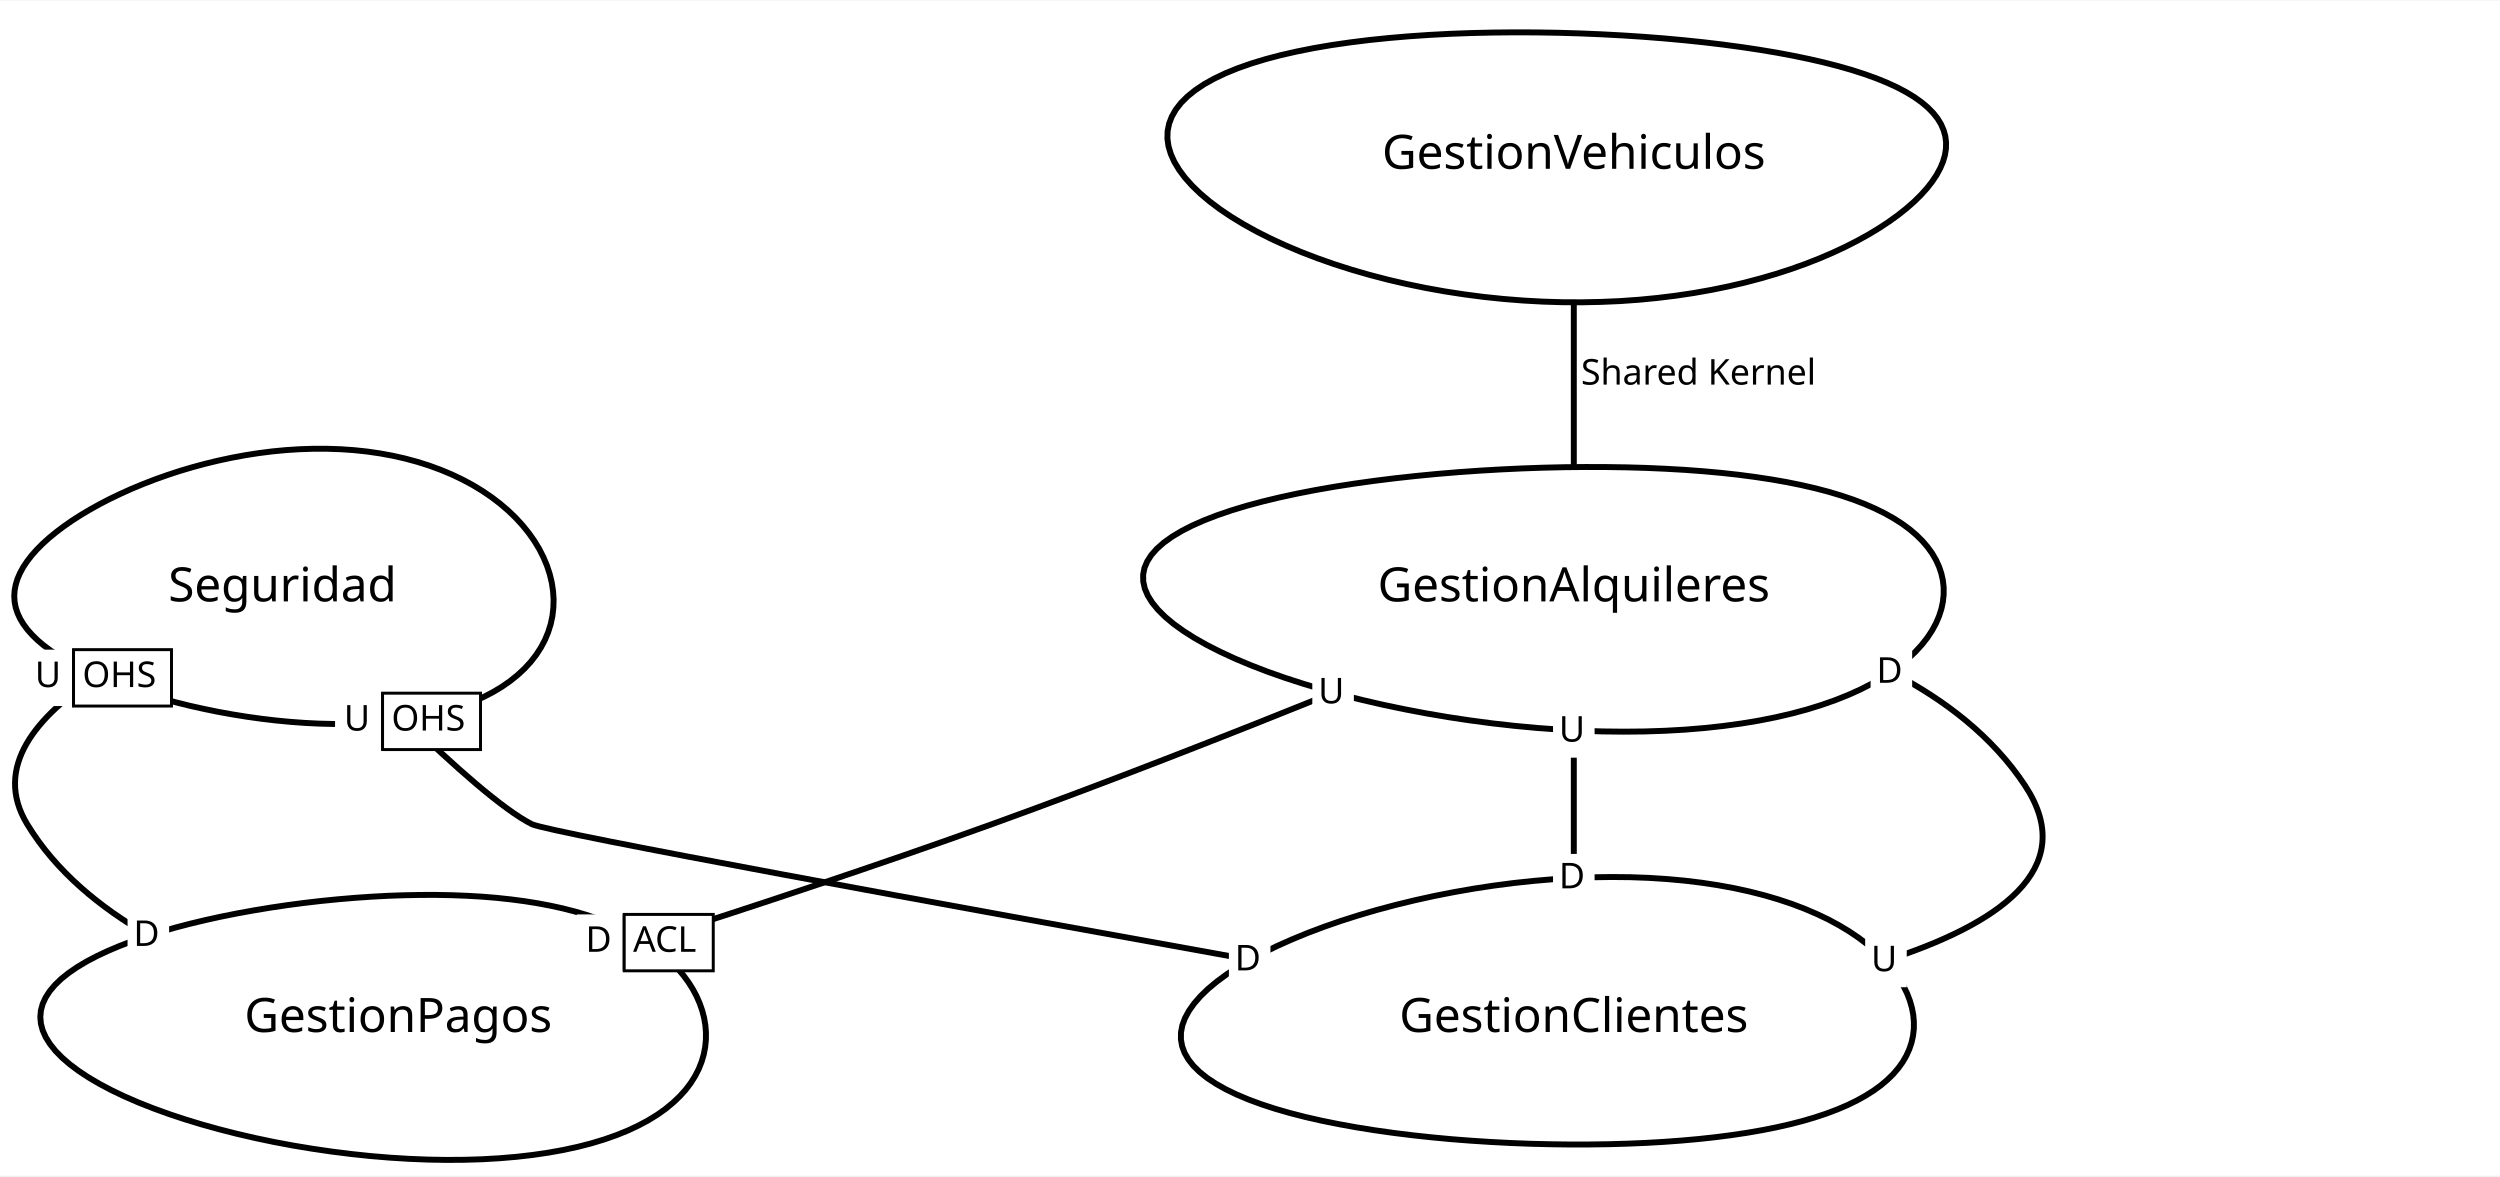
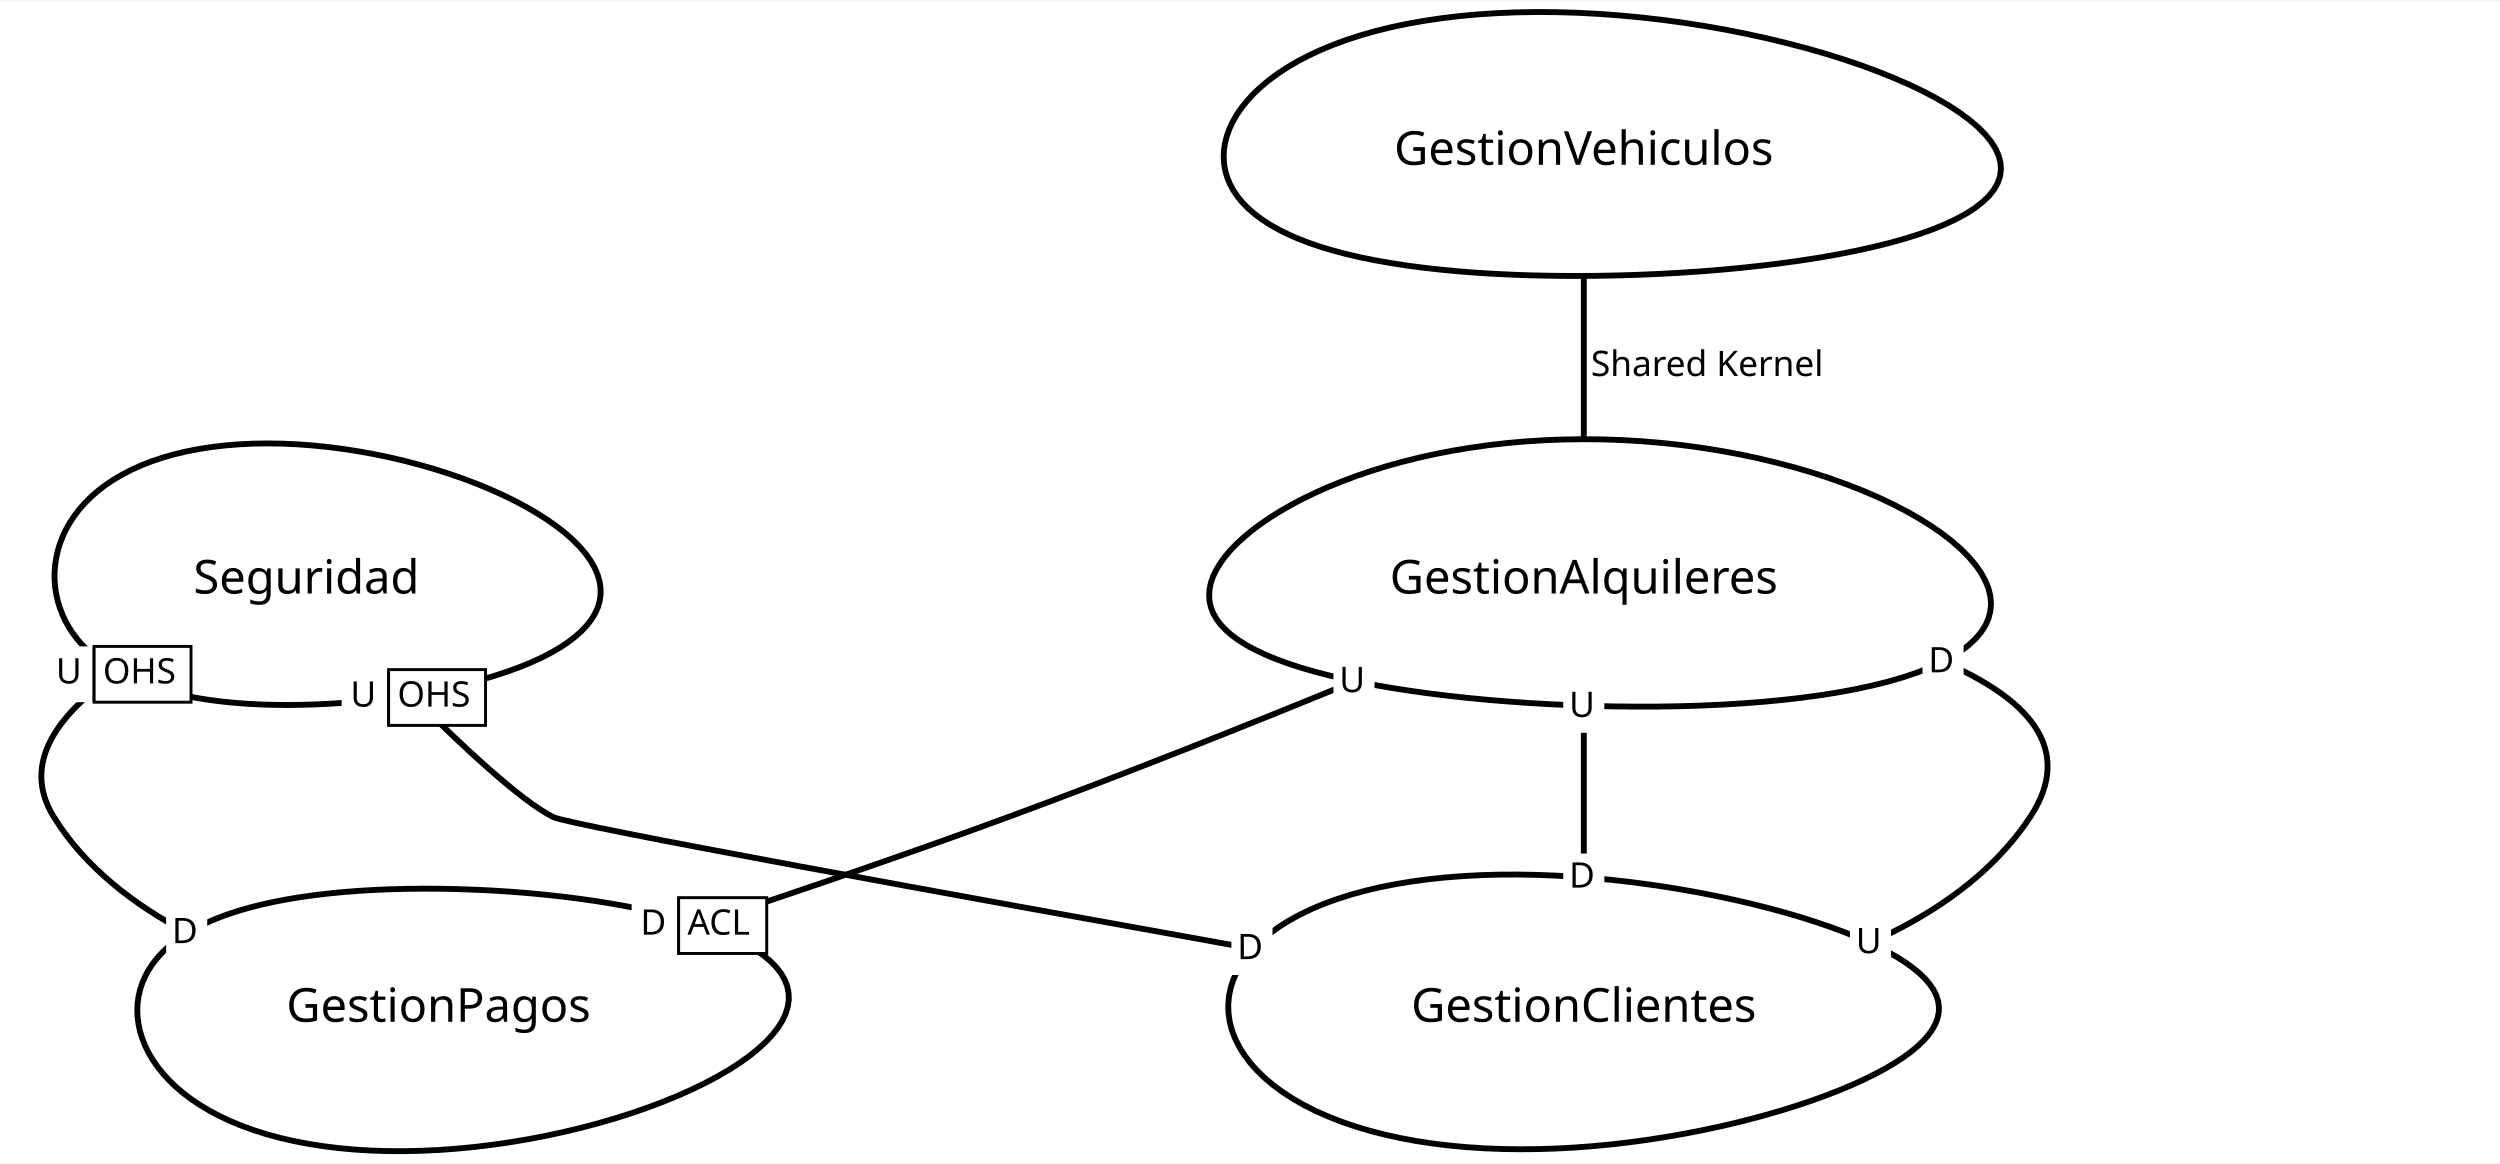
- <svg xmlns="http://www.w3.org/2000/svg" width="2000px" height="941px" viewBox="0.00 0.00 842.16 395.85">
-   <g id="graph0" class="graph" transform="scale(1.0 1.0) rotate(0) translate(4 391.85)">
-     <polygon fill="white" stroke="transparent" points="-4,4 -4,-391.85 838.16,-391.85 838.16,4 -4,4" />
+ <svg xmlns="http://www.w3.org/2000/svg" width="2000px" height="931px" viewBox="0.00 0.00 851.34 395.87">
+   <g id="graph0" class="graph" transform="scale(1.0 1.0) rotate(0) translate(4 391.87)">
+     <polygon fill="white" stroke="transparent" points="-4,4 -4,-391.87 847.34,-391.87 847.34,4 -4,4" />
    <g id="node1" class="node">
-       <polygon fill="none" stroke="black" stroke-width="2" points="448.01,-157.98 454.87,-156.25 461.9,-154.63 469.08,-153.13 476.38,-151.74 483.77,-150.48 491.22,-149.36 498.7,-148.37 506.2,-147.53 513.67,-146.83 521.11,-146.29 528.48,-145.89 535.76,-145.65 542.93,-145.57 549.97,-145.64 556.86,-145.87 563.58,-146.25 570.12,-146.79 576.46,-147.48 582.58,-148.31 588.48,-149.29 594.14,-150.41 599.55,-151.67 604.71,-153.05 609.6,-154.57 614.23,-156.19 618.59,-157.93 622.67,-159.77 626.47,-161.71 630,-163.74 633.24,-165.84 636.2,-168.02 638.89,-170.26 641.29,-172.55 643.42,-174.89 645.28,-177.26 646.86,-179.66 648.17,-182.08 649.21,-184.51 649.99,-186.95 650.5,-189.38 650.75,-191.79 650.75,-194.19 650.48,-196.56 649.96,-198.89 649.19,-201.18 648.16,-203.43 646.88,-205.62 645.35,-207.75 643.57,-209.83 641.54,-211.83 639.26,-213.77 636.73,-215.63 633.94,-217.41 630.92,-219.11 627.64,-220.73 624.11,-222.27 620.34,-223.72 616.32,-225.08 612.06,-226.36 607.56,-227.54 602.83,-228.63 597.86,-229.64 592.66,-230.55 587.25,-231.37 581.62,-232.11 575.78,-232.75 569.75,-233.3 563.53,-233.76 557.14,-234.13 550.59,-234.42 543.89,-234.61 537.06,-234.71 530.12,-234.73 523.08,-234.66 515.96,-234.5 508.79,-234.25 501.58,-233.91 494.36,-233.49 487.15,-232.98 479.98,-232.38 472.86,-231.69 465.84,-230.92 458.92,-230.06 452.14,-229.11 445.53,-228.08 439.11,-226.96 432.9,-225.75 426.94,-224.46 421.24,-223.08 415.84,-221.63 410.75,-220.08 406,-218.46 401.61,-216.76 397.6,-214.99 393.99,-213.14 390.79,-211.22 388.03,-209.24 385.71,-207.19 383.84,-205.08 382.45,-202.91 381.52,-200.7 381.08,-198.44 381.12,-196.14 381.64,-193.8 382.64,-191.44 384.12,-189.06 386.07,-186.67 388.48,-184.27 391.35,-181.87 394.66,-179.49 398.39,-177.12 402.54,-174.77 407.08,-172.47 411.99,-170.2 417.25,-167.99 422.84,-165.83 428.74,-163.75 434.92,-161.74 441.35,-159.82 448.01,-157.98" />
-       <text text-anchor="middle" x="526.16" y="-189.45" font-family="sans-serif" font-size="16.00">GestionAlquileres</text>
+       <polygon fill="none" stroke="black" stroke-width="2" points="645.13,-218.03 640.46,-220.44 635.52,-222.77 630.33,-225 624.89,-227.13 619.24,-229.16 613.4,-231.06 607.38,-232.84 601.2,-234.48 594.89,-235.99 588.47,-237.35 581.94,-238.56 575.35,-239.61 568.69,-240.51 562,-241.24 555.29,-241.81 548.58,-242.21 541.88,-242.45 535.22,-242.52 528.6,-242.43 522.05,-242.18 515.57,-241.77 509.19,-241.21 502.92,-240.49 496.76,-239.62 490.73,-238.62 484.84,-237.48 479.11,-236.21 473.54,-234.82 468.14,-233.32 462.92,-231.71 457.89,-230 453.07,-228.19 448.44,-226.31 444.03,-224.35 439.84,-222.33 435.88,-220.25 432.16,-218.12 428.67,-215.95 425.44,-213.75 422.45,-211.53 419.73,-209.28 417.26,-207.03 415.07,-204.77 413.16,-202.52 411.53,-200.27 410.18,-198.05 409.12,-195.84 408.36,-193.66 407.9,-191.5 407.75,-189.39 407.9,-187.31 408.36,-185.27 409.14,-183.27 410.23,-181.33 411.64,-179.43 413.38,-177.59 415.43,-175.79 417.8,-174.05 420.49,-172.37 423.5,-170.75 426.83,-169.18 430.46,-167.67 434.4,-166.22 438.65,-164.83 443.19,-163.5 448.01,-162.23 453.11,-161.03 458.48,-159.89 464.11,-158.81 469.97,-157.8 476.07,-156.86 482.38,-155.98 488.89,-155.18 495.59,-154.44 502.44,-153.78 509.44,-153.2 516.56,-152.7 523.78,-152.28 531.08,-151.94 538.44,-151.68 545.84,-151.52 553.24,-151.45 560.63,-151.47 567.97,-151.59 575.25,-151.81 582.45,-152.14 589.52,-152.57 596.46,-153.1 603.23,-153.75 609.81,-154.51 616.18,-155.38 622.32,-156.36 628.2,-157.46 633.79,-158.68 639.09,-160 644.07,-161.45 648.72,-163 653.01,-164.66 656.93,-166.44 660.48,-168.31 663.63,-170.29 666.37,-172.37 668.71,-174.54 670.62,-176.79 672.11,-179.12 673.17,-181.53 673.8,-184 674.01,-186.54 673.78,-189.12 673.13,-191.74 672.06,-194.39 670.58,-197.07 668.69,-199.76 666.41,-202.44 663.74,-205.13 660.7,-207.79 657.31,-210.42 653.57,-213.01 649.5,-215.55 645.13,-218.03" />
+       <text text-anchor="middle" x="535.34" y="-189.95" font-family="sans-serif" font-size="16.00">GestionAlquileres</text>
    </g>
    <g id="node2" class="node">
-       <polygon fill="none" stroke="black" stroke-width="2" points="431.2,-75.58 426.19,-73.35 421.49,-71.05 417.09,-68.71 413.03,-66.31 409.31,-63.89 405.97,-61.43 403,-58.97 400.43,-56.49 398.27,-54.01 396.52,-51.54 395.19,-49.09 394.29,-46.67 393.83,-44.27 393.81,-41.91 394.22,-39.6 395.06,-37.34 396.33,-35.14 398.03,-32.99 400.14,-30.92 402.66,-28.91 405.58,-26.98 408.88,-25.12 412.55,-23.35 416.56,-21.66 420.91,-20.05 425.58,-18.53 430.54,-17.1 435.77,-15.76 441.26,-14.51 446.97,-13.36 452.89,-12.29 459,-11.31 465.25,-10.43 471.65,-9.63 478.15,-8.93 484.74,-8.31 491.39,-7.79 498.08,-7.36 504.78,-7.01 511.48,-6.75 518.15,-6.59 524.77,-6.5 531.32,-6.51 537.79,-6.6 544.15,-6.78 550.39,-7.04 556.49,-7.39 562.44,-7.83 568.22,-8.35 573.83,-8.96 579.25,-9.66 584.48,-10.44 589.49,-11.31 594.3,-12.26 598.88,-13.3 603.24,-14.42 607.37,-15.63 611.27,-16.93 614.92,-18.31 618.34,-19.77 621.52,-21.32 624.45,-22.95 627.14,-24.65 629.59,-26.43 631.79,-28.29 633.76,-30.22 635.47,-32.22 636.95,-34.28 638.18,-36.41 639.17,-38.59 639.92,-40.82 640.43,-43.1 640.7,-45.42 640.72,-47.78 640.51,-50.17 640.05,-52.57 639.35,-55 638.42,-57.43 637.23,-59.85 635.81,-62.27 634.14,-64.68 632.23,-67.06 630.07,-69.4 627.67,-71.7 625.02,-73.95 622.13,-76.13 619,-78.25 615.62,-80.29 612,-82.25 608.14,-84.1 604.04,-85.86 599.71,-87.51 595.16,-89.03 590.38,-90.44 585.39,-91.71 580.19,-92.85 574.78,-93.84 569.19,-94.69 563.42,-95.39 557.48,-95.93 551.39,-96.32 545.15,-96.55 538.8,-96.61 532.33,-96.52 525.78,-96.27 519.15,-95.86 512.47,-95.29 505.76,-94.57 499.05,-93.69 492.34,-92.67 485.67,-91.5 479.06,-90.2 472.54,-88.76 466.12,-87.2 459.83,-85.52 453.69,-83.72 447.74,-81.83 441.99,-79.83 436.47,-77.75 431.2,-75.58" />
-       <text text-anchor="middle" x="526.16" y="-44.4" font-family="sans-serif" font-size="16.00">GestionClientes</text>
+       <polygon fill="none" stroke="black" stroke-width="2" points="415.5,-41.31 416.58,-38.46 417.98,-35.65 419.7,-32.88 421.73,-30.17 424.07,-27.53 426.71,-24.97 429.65,-22.5 432.87,-20.14 436.37,-17.87 440.13,-15.73 444.15,-13.71 448.42,-11.82 452.91,-10.06 457.63,-8.45 462.56,-6.99 467.68,-5.67 472.98,-4.51 478.44,-3.5 484.06,-2.65 489.81,-1.96 495.68,-1.42 501.66,-1.03 507.73,-0.8 513.87,-0.72 520.06,-0.78 526.3,-0.99 532.56,-1.33 538.82,-1.81 545.08,-2.42 551.31,-3.15 557.49,-4 563.62,-4.96 569.67,-6.02 575.63,-7.18 581.49,-8.43 587.22,-9.76 592.81,-11.18 598.24,-12.66 603.52,-14.21 608.6,-15.81 613.5,-17.47 618.18,-19.18 622.64,-20.92 626.87,-22.7 630.85,-24.52 634.58,-26.36 638.04,-28.22 641.22,-30.1 644.12,-31.99 646.73,-33.9 649.03,-35.81 651.03,-37.73 652.71,-39.66 654.07,-41.58 655.12,-43.51 655.83,-45.43 656.22,-47.36 656.27,-49.27 656,-51.19 655.39,-53.09 654.45,-54.99 653.19,-56.87 651.6,-58.75 649.69,-60.61 647.46,-62.46 644.92,-64.3 642.08,-66.12 638.94,-67.91 635.51,-69.69 631.81,-71.43 627.83,-73.15 623.59,-74.84 619.11,-76.49 614.39,-78.1 609.45,-79.67 604.3,-81.19 598.96,-82.65 593.44,-84.06 587.75,-85.39 581.92,-86.66 575.95,-87.86 569.87,-88.96 563.69,-89.99 557.43,-90.91 551.1,-91.74 544.73,-92.46 538.34,-93.07 531.93,-93.56 525.53,-93.92 519.17,-94.16 512.84,-94.27 506.58,-94.24 500.4,-94.07 494.32,-93.75 488.35,-93.29 482.52,-92.68 476.83,-91.92 471.31,-91.01 465.97,-89.95 460.83,-88.74 455.89,-87.38 451.18,-85.88 446.7,-84.24 442.47,-82.46 438.5,-80.54 434.8,-78.5 431.39,-76.34 428.26,-74.06 425.43,-71.68 422.91,-69.2 420.7,-66.63 418.81,-63.99 417.24,-61.28 416,-58.51 415.09,-55.69 414.51,-52.84 414.26,-49.96 414.34,-47.07 414.76,-44.19 415.5,-41.31" />
+       <text text-anchor="middle" x="535.34" y="-44.13" font-family="sans-serif" font-size="16.00">GestionClientes</text>
    </g>
    <g id="edge1" class="edge">
-       <path fill="none" stroke="black" stroke-width="2" d="M526.16,-145.81C526.16,-129.98 526.16,-112.28 526.16,-96.39" />
-       <text text-anchor="middle" x="601.66" y="-117.81" font-family="sans-serif" font-size="12.00">                                        </text>
-       <polygon fill="white" stroke="transparent" points="519.16,-87.39 519.16,-104.39 533.16,-104.39 533.16,-87.39 519.16,-87.39" />
-       <text text-anchor="start" x="521.16" y="-92.79" font-family="sans-serif" font-size="12.00">D</text>
-       <polygon fill="white" stroke="transparent" points="519.16,-136.81 519.16,-153.81 533.16,-153.81 533.16,-136.81 519.16,-136.81" />
-       <text text-anchor="start" x="521.16" y="-142.21" font-family="sans-serif" font-size="12.00">U</text>
+       <path fill="none" stroke="black" stroke-width="2" d="M535.34,-151.54C535.34,-133.36 535.34,-111.96 535.34,-93.42" />
+       <text text-anchor="middle" x="610.84" y="-117.26" font-family="sans-serif" font-size="12.00">                                        </text>
+       <polygon fill="white" stroke="transparent" points="528.34,-84.42 528.34,-101.42 542.34,-101.42 542.34,-84.42 528.34,-84.42" />
+       <text text-anchor="start" x="530.34" y="-89.82" font-family="sans-serif" font-size="12.00">D</text>
+       <polygon fill="white" stroke="transparent" points="528.34,-142.54 528.34,-159.54 542.34,-159.54 542.34,-142.54 528.34,-142.54" />
+       <text text-anchor="start" x="530.34" y="-147.94" font-family="sans-serif" font-size="12.00">U</text>
    </g>
    <g id="node3" class="node">
-       <polygon fill="none" stroke="black" stroke-width="2" points="82.01,-8.67 88.31,-7.35 94.71,-6.15 101.18,-5.08 107.68,-4.13 114.21,-3.31 120.73,-2.62 127.22,-2.08 133.65,-1.68 140.01,-1.42 146.27,-1.31 152.41,-1.35 158.41,-1.53 164.26,-1.87 169.93,-2.35 175.41,-2.98 180.69,-3.75 185.76,-4.66 190.6,-5.71 195.2,-6.89 199.55,-8.21 203.65,-9.65 207.5,-11.21 211.08,-12.89 214.4,-14.67 217.45,-16.55 220.23,-18.53 222.74,-20.6 224.99,-22.74 226.98,-24.95 228.7,-27.23 230.16,-29.56 231.38,-31.94 232.34,-34.36 233.06,-36.8 233.54,-39.26 233.79,-41.74 233.81,-44.22 233.61,-46.69 233.19,-49.15 232.56,-51.59 231.72,-54 230.69,-56.38 229.46,-58.71 228.03,-61 226.42,-63.23 224.62,-65.39 222.64,-67.49 220.48,-69.52 218.15,-71.48 215.64,-73.35 212.96,-75.14 210.11,-76.84 207.09,-78.44 203.9,-79.96 200.55,-81.37 197.03,-82.69 193.35,-83.91 189.51,-85.03 185.51,-86.05 181.36,-86.96 177.05,-87.77 172.59,-88.48 167.99,-89.08 163.25,-89.59 158.38,-89.99 153.37,-90.28 148.25,-90.48 143.01,-90.58 137.67,-90.57 132.24,-90.47 126.73,-90.28 121.16,-89.98 115.52,-89.59 109.85,-89.11 104.15,-88.54 98.45,-87.88 92.75,-87.13 87.09,-86.29 81.47,-85.36 75.91,-84.35 70.45,-83.26 65.09,-82.08 59.85,-80.82 54.77,-79.49 49.86,-78.08 45.14,-76.6 40.63,-75.04 36.35,-73.41 32.33,-71.71 28.58,-69.95 25.12,-68.13 21.97,-66.24 19.14,-64.3 16.65,-62.31 14.52,-60.26 12.76,-58.17 11.38,-56.04 10.38,-53.87 9.78,-51.67 9.58,-49.44 9.78,-47.19 10.39,-44.92 11.41,-42.64 12.84,-40.36 14.66,-38.07 16.88,-35.8 19.49,-33.54 22.48,-31.3 25.84,-29.08 29.54,-26.91 33.59,-24.77 37.95,-22.69 42.62,-20.66 47.58,-18.7 52.79,-16.81 58.25,-15 63.92,-13.27 69.79,-11.64 75.83,-10.1 82.01,-8.67" />
-       <text text-anchor="middle" x="130.16" y="-44.4" font-family="sans-serif" font-size="16.00">GestionPagos</text>
+       <polygon fill="none" stroke="black" stroke-width="2" points="226.81,-18.94 231.58,-21.07 236.09,-23.26 240.32,-25.51 244.27,-27.8 247.9,-30.14 251.21,-32.51 254.19,-34.91 256.81,-37.32 259.06,-39.74 260.95,-42.15 262.45,-44.56 263.56,-46.96 264.28,-49.33 264.61,-51.67 264.54,-53.97 264.08,-56.23 263.22,-58.44 261.98,-60.6 260.35,-62.71 258.36,-64.75 256,-66.72 253.28,-68.63 250.23,-70.46 246.85,-72.21 243.16,-73.89 239.18,-75.48 234.93,-77 230.42,-78.43 225.67,-79.77 220.7,-81.03 215.54,-82.2 210.21,-83.29 204.72,-84.29 199.1,-85.2 193.37,-86.02 187.55,-86.75 181.67,-87.4 175.74,-87.96 169.78,-88.43 163.82,-88.81 157.87,-89.1 151.96,-89.31 146.09,-89.43 140.29,-89.46 134.58,-89.4 128.96,-89.26 123.45,-89.03 118.07,-88.71 112.83,-88.3 107.73,-87.8 102.79,-87.21 98.01,-86.53 93.41,-85.77 88.99,-84.91 84.75,-83.97 80.7,-82.93 76.85,-81.81 73.2,-80.6 69.75,-79.3 66.5,-77.91 63.46,-76.43 60.62,-74.87 58,-73.23 55.57,-71.51 53.36,-69.71 51.36,-67.83 49.57,-65.88 47.98,-63.85 46.6,-61.77 45.44,-59.62 44.48,-57.42 43.73,-55.16 43.19,-52.86 42.86,-50.52 42.75,-48.15 42.85,-45.75 43.16,-43.33 43.69,-40.9 44.43,-38.47 45.39,-36.04 46.58,-33.62 47.98,-31.22 49.61,-28.86 51.47,-26.53 53.55,-24.24 55.85,-22.02 58.39,-19.85 61.15,-17.76 64.14,-15.76 67.35,-13.84 70.79,-12.02 74.45,-10.3 78.33,-8.7 82.43,-7.21 86.73,-5.85 91.24,-4.63 95.95,-3.54 100.85,-2.59 105.92,-1.79 111.17,-1.13 116.57,-0.63 122.12,-0.29 127.8,-0.1 133.6,-0.07 139.5,-0.2 145.48,-0.48 151.53,-0.92 157.63,-1.51 163.75,-2.25 169.89,-3.14 176.01,-4.17 182.09,-5.34 188.12,-6.64 194.06,-8.07 199.91,-9.62 205.63,-11.29 211.2,-13.06 216.6,-14.93 221.81,-16.9 226.81,-18.94" />
+       <text text-anchor="middle" x="145.34" y="-44.13" font-family="sans-serif" font-size="16.00">GestionPagos</text>
    </g>
    <g id="edge2" class="edge">
-       <path fill="none" stroke="black" stroke-width="2" d="M445.07,-158.71C409.93,-144.53 368.21,-128.15 330.16,-114.41 292.03,-100.64 249.37,-86.55 213.27,-75.01" />
-       <text text-anchor="middle" x="437.66" y="-117.81" font-family="sans-serif" font-size="12.00">                                        </text>
-       <polygon fill="white" stroke="transparent" points="190.27,-65.01 190.27,-84.01 206.27,-84.01 206.27,-65.01 190.27,-65.01" />
-       <polyline fill="none" stroke="black" points="206.27,-65.01 206.27,-84.01 " />
-       <text text-anchor="start" x="193.27" y="-71.41" font-family="sans-serif" font-size="12.00">D</text>
-       <polygon fill="white" stroke="transparent" points="206.27,-65.01 206.27,-84.01 236.27,-84.01 236.27,-65.01 206.27,-65.01" />
-       <polygon fill="none" stroke="black" points="206.27,-65.01 206.27,-84.01 236.27,-84.01 236.27,-65.01 206.27,-65.01" />
-       <text text-anchor="start" x="209.27" y="-71.41" font-family="sans-serif" font-size="12.00">ACL</text>
-       <polygon fill="white" stroke="transparent" points="438.07,-149.71 438.07,-166.71 452.07,-166.71 452.07,-149.71 438.07,-149.71" />
-       <text text-anchor="start" x="440.07" y="-155.11" font-family="sans-serif" font-size="12.00">U</text>
+       <path fill="none" stroke="black" stroke-width="2" d="M457.08,-160C421.36,-145.38 378.41,-128.24 339.34,-113.86 305.18,-101.28 267.27,-88.36 234.1,-77.4" />
+       <text text-anchor="middle" x="446.84" y="-117.26" font-family="sans-serif" font-size="12.00">                                        </text>
+       <polygon fill="white" stroke="transparent" points="211.1,-67.4 211.1,-86.4 227.1,-86.4 227.1,-67.4 211.1,-67.4" />
+       <polyline fill="none" stroke="black" points="227.1,-67.4 227.1,-86.4 " />
+       <text text-anchor="start" x="214.1" y="-73.8" font-family="sans-serif" font-size="12.00">D</text>
+       <polygon fill="white" stroke="transparent" points="227.1,-67.4 227.1,-86.4 257.1,-86.4 257.1,-67.4 227.1,-67.4" />
+       <polygon fill="none" stroke="black" points="227.1,-67.4 227.1,-86.4 257.1,-86.4 257.1,-67.4 227.1,-67.4" />
+       <text text-anchor="start" x="230.1" y="-73.8" font-family="sans-serif" font-size="12.00">ACL</text>
+       <polygon fill="white" stroke="transparent" points="450.08,-151 450.08,-168 464.08,-168 464.08,-151 450.08,-151" />
+       <text text-anchor="start" x="452.08" y="-156.4" font-family="sans-serif" font-size="12.00">U</text>
    </g>
    <g id="edge3" class="edge">
-       <path fill="none" stroke="black" stroke-width="2" d="M631.31,-68.48C668.46,-80.42 696.89,-99.06 678.16,-127.41 667.17,-144.05 650.95,-156.43 633.14,-165.64" />
-       <text text-anchor="middle" x="758.66" y="-117.81" font-family="sans-serif" font-size="12.00">                                        </text>
-       <polygon fill="white" stroke="transparent" points="626.14,-156.64 626.14,-173.64 640.14,-173.64 640.14,-156.64 626.14,-156.64" />
-       <text text-anchor="start" x="628.14" y="-162.04" font-family="sans-serif" font-size="12.00">D</text>
-       <polygon fill="white" stroke="transparent" points="624.31,-59.48 624.31,-76.48 638.31,-76.48 638.31,-59.48 624.31,-59.48" />
-       <text text-anchor="start" x="626.31" y="-64.88" font-family="sans-serif" font-size="12.00">U</text>
+       <path fill="none" stroke="black" stroke-width="2" d="M632.97,-71.1C654.37,-80.67 674.46,-94.34 687.34,-113.86 703.07,-137.68 685.62,-154.73 657.68,-166.73" />
+       <text text-anchor="middle" x="767.84" y="-117.26" font-family="sans-serif" font-size="12.00">                                        </text>
+       <polygon fill="white" stroke="transparent" points="650.68,-157.73 650.68,-174.73 664.68,-174.73 664.68,-157.73 650.68,-157.73" />
+       <text text-anchor="start" x="652.68" y="-163.13" font-family="sans-serif" font-size="12.00">D</text>
+       <polygon fill="white" stroke="transparent" points="625.97,-62.1 625.97,-79.1 639.97,-79.1 639.97,-62.1 625.97,-62.1" />
+       <text text-anchor="start" x="627.97" y="-67.5" font-family="sans-serif" font-size="12.00">U</text>
    </g>
    <g id="node4" class="node">
-       <polygon fill="none" stroke="black" stroke-width="2" points="419.32,-314.05 424.04,-311.67 429.03,-309.38 434.26,-307.17 439.72,-305.07 445.38,-303.08 451.24,-301.21 457.26,-299.47 463.42,-297.86 469.71,-296.39 476.11,-295.07 482.6,-293.9 489.15,-292.89 495.74,-292.03 502.37,-291.34 509.01,-290.81 515.64,-290.44 522.24,-290.24 528.81,-290.21 535.32,-290.34 541.76,-290.62 548.11,-291.07 554.36,-291.68 560.5,-292.43 566.52,-293.33 572.41,-294.37 578.14,-295.54 583.72,-296.84 589.13,-298.27 594.37,-299.8 599.43,-301.44 604.29,-303.18 608.95,-305.01 613.4,-306.92 617.64,-308.9 621.66,-310.95 625.46,-313.05 629.01,-315.2 632.33,-317.39 635.41,-319.61 638.23,-321.85 640.8,-324.11 643.1,-326.37 645.14,-328.64 646.91,-330.91 648.4,-333.16 649.61,-335.4 650.54,-337.61 651.18,-339.8 651.52,-341.95 651.56,-344.07 651.31,-346.15 650.74,-348.18 649.88,-350.17 648.7,-352.11 647.21,-354 645.41,-355.83 643.3,-357.61 640.87,-359.34 638.13,-361 635.09,-362.61 631.73,-364.16 628.08,-365.65 624.12,-367.07 619.87,-368.44 615.33,-369.74 610.52,-370.98 605.43,-372.15 600.09,-373.26 594.49,-374.31 588.66,-375.28 582.61,-376.19 576.35,-377.03 569.9,-377.8 563.27,-378.49 556.49,-379.11 549.57,-379.65 542.53,-380.11 535.4,-380.49 528.19,-380.79 520.93,-381 513.65,-381.12 506.35,-381.15 499.08,-381.08 491.86,-380.92 484.7,-380.66 477.63,-380.29 470.69,-379.82 463.89,-379.24 457.25,-378.56 450.81,-377.76 444.58,-376.86 438.59,-375.84 432.87,-374.7 427.42,-373.46 422.27,-372.1 417.44,-370.63 412.95,-369.05 408.81,-367.36 405.03,-365.56 401.64,-363.67 398.64,-361.67 396.05,-359.58 393.86,-357.4 392.09,-355.13 390.75,-352.79 389.83,-350.38 389.33,-347.9 389.26,-345.37 389.62,-342.79 390.4,-340.18 391.59,-337.53 393.19,-334.86 395.18,-332.19 397.57,-329.51 400.33,-326.85 403.46,-324.2 406.94,-321.59 410.75,-319.02 414.89,-316.51 419.32,-314.05" />
-       <text text-anchor="middle" x="526.16" y="-335.17" font-family="sans-serif" font-size="16.00">GestionVehiculos</text>
+       <polygon fill="none" stroke="black" stroke-width="2" points="617.59,-373.81 611.12,-375.66 604.46,-377.41 597.64,-379.05 590.68,-380.57 583.62,-381.97 576.48,-383.22 569.27,-384.35 562.04,-385.32 554.8,-386.15 547.58,-386.83 540.4,-387.36 533.29,-387.73 526.26,-387.94 519.33,-387.99 512.53,-387.88 505.86,-387.61 499.36,-387.19 493.03,-386.61 486.88,-385.87 480.94,-384.99 475.21,-383.97 469.69,-382.8 464.41,-381.5 459.37,-380.07 454.57,-378.51 450.02,-376.84 445.72,-375.06 441.69,-373.18 437.91,-371.21 434.4,-369.15 431.15,-367.02 428.16,-364.82 425.44,-362.56 422.99,-360.25 420.8,-357.89 418.88,-355.51 417.21,-353.1 415.81,-350.68 414.67,-348.24 413.79,-345.81 413.17,-343.39 412.8,-340.99 412.7,-338.6 412.85,-336.25 413.25,-333.93 413.91,-331.66 414.83,-329.44 416,-327.27 417.43,-325.15 419.12,-323.1 421.06,-321.12 423.26,-319.21 425.71,-317.37 428.42,-315.6 431.39,-313.92 434.62,-312.32 438.1,-310.79 441.83,-309.35 445.82,-308 450.06,-306.73 454.54,-305.55 459.27,-304.45 464.23,-303.45 469.42,-302.53 474.84,-301.69 480.47,-300.95 486.31,-300.29 492.35,-299.71 498.57,-299.23 504.96,-298.83 511.51,-298.52 518.21,-298.29 525.03,-298.16 531.95,-298.11 538.97,-298.14 546.06,-298.27 553.19,-298.48 560.35,-298.78 567.51,-299.16 574.65,-299.64 581.74,-300.2 588.76,-300.86 595.69,-301.6 602.5,-302.44 609.15,-303.36 615.64,-304.37 621.92,-305.47 627.98,-306.67 633.79,-307.95 639.33,-309.32 644.56,-310.78 649.48,-312.32 654.06,-313.95 658.27,-315.67 662.11,-317.46 665.54,-319.33 668.57,-321.28 671.16,-323.3 673.32,-325.38 675.03,-327.53 676.28,-329.74 677.07,-332 677.39,-334.32 677.24,-336.67 676.62,-339.06 675.54,-341.47 673.99,-343.91 671.99,-346.36 669.55,-348.82 666.66,-351.28 663.36,-353.72 659.65,-356.15 655.55,-358.54 651.08,-360.91 646.25,-363.22 641.09,-365.48 635.62,-367.68 629.87,-369.81 623.85,-371.85 617.59,-373.81" />
+       <text text-anchor="middle" x="535.34" y="-335.95" font-family="sans-serif" font-size="16.00">GestionVehiculos</text>
    </g>
    <g id="edge4" class="edge">
-       <path fill="none" stroke="black" stroke-width="2" d="M526.16,-290.11C526.16,-272.15 526.16,-251.92 526.16,-234.69" />
-       <text text-anchor="middle" x="568.16" y="-262.49" font-family="sans-serif" font-size="12.00">Shared Kernel</text>
+       <path fill="none" stroke="black" stroke-width="2" d="M535.34,-297.87C535.34,-280.66 535.34,-260.51 535.34,-242.61" />
+       <text text-anchor="middle" x="577.34" y="-264.04" font-family="sans-serif" font-size="12.00">Shared Kernel</text>
    </g>
    <g id="node5" class="node">
-       <polygon fill="none" stroke="black" stroke-width="2" points="179.07,-204.31 177.66,-207.09 176.01,-209.82 174.13,-212.49 172.03,-215.09 169.72,-217.61 167.19,-220.04 164.47,-222.37 161.56,-224.59 158.46,-226.69 155.2,-228.67 151.76,-230.51 148.18,-232.22 144.44,-233.78 140.58,-235.2 136.59,-236.46 132.49,-237.57 128.29,-238.52 124,-239.31 119.63,-239.94 115.19,-240.41 110.69,-240.72 106.15,-240.87 101.58,-240.87 96.99,-240.72 92.38,-240.43 87.78,-239.99 83.19,-239.41 78.62,-238.7 74.09,-237.86 69.6,-236.9 65.17,-235.83 60.81,-234.65 56.53,-233.38 52.33,-232 48.24,-230.55 44.26,-229.01 40.39,-227.41 36.66,-225.73 33.06,-224.01 29.62,-222.23 26.33,-220.4 23.2,-218.54 20.25,-216.65 17.49,-214.73 14.91,-212.78 12.53,-210.83 10.35,-208.86 8.38,-206.88 6.63,-204.9 5.1,-202.91 3.79,-200.94 2.72,-198.96 1.88,-197 1.28,-195.04 0.92,-193.1 0.8,-191.17 0.93,-189.25 1.3,-187.36 1.92,-185.48 2.78,-183.62 3.89,-181.78 5.24,-179.96 6.83,-178.17 8.65,-176.39 10.71,-174.65 13,-172.93 15.51,-171.24 18.24,-169.59 21.18,-167.96 24.32,-166.38 27.65,-164.83 31.17,-163.32 34.87,-161.85 38.74,-160.44 42.76,-159.08 46.92,-157.77 51.22,-156.53 55.64,-155.35 60.17,-154.24 64.8,-153.21 69.5,-152.25 74.27,-151.39 79.1,-150.61 83.97,-149.93 88.86,-149.35 93.77,-148.88 98.67,-148.52 103.55,-148.28 108.39,-148.16 113.19,-148.16 117.93,-148.29 122.59,-148.56 127.16,-148.96 131.63,-149.5 135.98,-150.19 140.2,-151.01 144.27,-151.97 148.19,-153.08 151.94,-154.33 155.52,-155.72 158.9,-157.25 162.09,-158.91 165.08,-160.7 167.85,-162.63 170.39,-164.67 172.71,-166.83 174.79,-169.09 176.63,-171.46 178.22,-173.92 179.57,-176.47 180.66,-179.09 181.5,-181.77 182.09,-184.51 182.41,-187.3 182.49,-190.12 182.3,-192.96 181.87,-195.81 181.18,-198.66 180.25,-201.5 179.07,-204.31" />
-       <text text-anchor="middle" x="91.16" y="-189.45" font-family="sans-serif" font-size="16.00">Seguridad</text>
+       <polygon fill="none" stroke="black" stroke-width="2" points="148.81,-230.79 143.86,-232.36 138.8,-233.82 133.67,-235.16 128.47,-236.37 123.22,-237.46 117.95,-238.41 112.68,-239.22 107.43,-239.89 102.2,-240.41 97.03,-240.79 91.92,-241.01 86.9,-241.08 81.97,-241 77.16,-240.76 72.47,-240.37 67.92,-239.83 63.52,-239.15 59.27,-238.31 55.2,-237.34 51.3,-236.22 47.59,-234.97 44.06,-233.59 40.72,-232.08 37.59,-230.46 34.65,-228.73 31.91,-226.89 29.38,-224.95 27.06,-222.93 24.93,-220.82 23.02,-218.65 21.3,-216.4 19.78,-214.1 18.46,-211.76 17.34,-209.37 16.41,-206.96 15.68,-204.52 15.13,-202.07 14.77,-199.62 14.58,-197.17 14.58,-194.73 14.76,-192.31 15.11,-189.92 15.63,-187.56 16.33,-185.24 17.19,-182.97 18.21,-180.75 19.41,-178.59 20.76,-176.49 22.28,-174.46 23.96,-172.5 25.81,-170.62 27.81,-168.82 29.97,-167.11 32.29,-165.47 34.77,-163.93 37.41,-162.48 40.21,-161.12 43.15,-159.85 46.26,-158.68 49.51,-157.6 52.91,-156.61 56.46,-155.72 60.16,-154.93 63.99,-154.24 67.95,-153.64 72.04,-153.13 76.25,-152.72 80.58,-152.4 85.01,-152.18 89.54,-152.05 94.16,-152.01 98.86,-152.07 103.62,-152.21 108.43,-152.45 113.28,-152.77 118.16,-153.19 123.05,-153.69 127.94,-154.28 132.81,-154.96 137.63,-155.72 142.41,-156.57 147.11,-157.51 151.73,-158.53 156.23,-159.63 160.62,-160.82 164.86,-162.09 168.93,-163.44 172.83,-164.86 176.54,-166.37 180.03,-167.95 183.3,-169.61 186.32,-171.34 189.08,-173.14 191.57,-175.01 193.78,-176.94 195.69,-178.93 197.3,-180.98 198.6,-183.08 199.57,-185.23 200.21,-187.43 200.53,-189.66 200.5,-191.93 200.15,-194.23 199.45,-196.55 198.43,-198.88 197.07,-201.22 195.39,-203.57 193.39,-205.91 191.08,-208.24 188.47,-210.55 185.56,-212.83 182.39,-215.07 178.94,-217.27 175.25,-219.42 171.33,-221.51 167.18,-223.54 162.84,-225.48 158.32,-227.35 153.63,-229.12 148.81,-230.79" />
+       <text text-anchor="middle" x="100.34" y="-189.95" font-family="sans-serif" font-size="16.00">Seguridad</text>
    </g>
    <g id="edge5" class="edge">
-       <path fill="none" stroke="black" stroke-width="2" d="M132.87,-149.54C148.81,-134.11 165.48,-119.27 175.16,-114.41 180.69,-111.63 316,-86.93 416.97,-68.75" />
-       <text text-anchor="middle" x="250.66" y="-117.81" font-family="sans-serif" font-size="12.00">                                        </text>
-       <polygon fill="white" stroke="transparent" points="409.97,-59.75 409.97,-76.75 423.97,-76.75 423.97,-59.75 409.97,-59.75" />
-       <text text-anchor="start" x="411.97" y="-65.15" font-family="sans-serif" font-size="12.00">D</text>
-       <polygon fill="white" stroke="transparent" points="108.87,-139.54 108.87,-158.54 124.87,-158.54 124.87,-139.54 108.87,-139.54" />
-       <polyline fill="none" stroke="black" points="124.87,-139.54 124.87,-158.54 " />
-       <text text-anchor="start" x="111.87" y="-145.94" font-family="sans-serif" font-size="12.00">U</text>
-       <polygon fill="white" stroke="transparent" points="124.87,-139.54 124.87,-158.54 157.87,-158.54 157.87,-139.54 124.87,-139.54" />
-       <polygon fill="none" stroke="black" points="124.87,-139.54 124.87,-158.54 157.87,-158.54 157.87,-139.54 124.87,-139.54" />
-       <text text-anchor="start" x="127.87" y="-145.94" font-family="sans-serif" font-size="12.00">OHS</text>
+       <path fill="none" stroke="black" stroke-width="2" d="M136.34,-155.06C153.86,-137.54 173.45,-119.37 184.34,-113.86 189.79,-111.1 321.81,-87.09 422.33,-69.06" />
+       <text text-anchor="middle" x="259.84" y="-117.26" font-family="sans-serif" font-size="12.00">                                        </text>
+       <polygon fill="white" stroke="transparent" points="415.33,-60.06 415.33,-77.06 429.33,-77.06 429.33,-60.06 415.33,-60.06" />
+       <text text-anchor="start" x="417.33" y="-65.46" font-family="sans-serif" font-size="12.00">D</text>
+       <polygon fill="white" stroke="transparent" points="112.34,-145.06 112.34,-164.06 128.34,-164.06 128.34,-145.06 112.34,-145.06" />
+       <polyline fill="none" stroke="black" points="128.34,-145.06 128.34,-164.06 " />
+       <text text-anchor="start" x="115.34" y="-151.46" font-family="sans-serif" font-size="12.00">U</text>
+       <polygon fill="white" stroke="transparent" points="128.34,-145.06 128.34,-164.06 161.34,-164.06 161.34,-145.06 128.34,-145.06" />
+       <polygon fill="none" stroke="black" points="128.34,-145.06 128.34,-164.06 161.34,-164.06 161.34,-145.06 128.34,-145.06" />
+       <text text-anchor="start" x="131.34" y="-151.46" font-family="sans-serif" font-size="12.00">OHS</text>
    </g>
    <g id="edge6" class="edge">
-       <path fill="none" stroke="black" stroke-width="2" d="M28.77,-164.2C8.34,-150.85 -6.48,-133.61 5.16,-114.41 14.81,-98.5 29.74,-86.29 45.97,-76.99" />
-       <text text-anchor="middle" x="80.66" y="-117.81" font-family="sans-serif" font-size="12.00">                                        </text>
-       <polygon fill="white" stroke="transparent" points="38.97,-67.99 38.97,-84.99 52.97,-84.99 52.97,-67.99 38.97,-67.99" />
-       <text text-anchor="start" x="40.97" y="-73.39" font-family="sans-serif" font-size="12.00">D</text>
-       <polygon fill="white" stroke="transparent" points="4.77,-154.2 4.77,-173.2 20.77,-173.2 20.77,-154.2 4.77,-154.2" />
-       <polyline fill="none" stroke="black" points="20.77,-154.2 20.77,-173.2 " />
-       <text text-anchor="start" x="7.77" y="-160.6" font-family="sans-serif" font-size="12.00">U</text>
-       <polygon fill="white" stroke="transparent" points="20.77,-154.2 20.77,-173.2 53.77,-173.2 53.77,-154.2 20.77,-154.2" />
-       <polygon fill="none" stroke="black" points="20.77,-154.2 20.77,-173.2 53.77,-173.2 53.77,-154.2 20.77,-154.2" />
-       <text text-anchor="start" x="23.77" y="-160.6" font-family="sans-serif" font-size="12.00">OHS</text>
+       <path fill="none" stroke="black" stroke-width="2" d="M36.05,-162.96C16.43,-149.56 2.75,-132.54 14.34,-113.86 24.98,-96.71 41.65,-83.95 59.57,-74.51" />
+       <text text-anchor="middle" x="89.84" y="-117.26" font-family="sans-serif" font-size="12.00">                                        </text>
+       <polygon fill="white" stroke="transparent" points="52.57,-65.51 52.57,-82.51 66.57,-82.51 66.57,-65.51 52.57,-65.51" />
+       <text text-anchor="start" x="54.57" y="-70.91" font-family="sans-serif" font-size="12.00">D</text>
+       <polygon fill="white" stroke="transparent" points="12.05,-152.96 12.05,-171.96 28.05,-171.96 28.05,-152.96 12.05,-152.96" />
+       <polyline fill="none" stroke="black" points="28.05,-152.96 28.05,-171.96 " />
+       <text text-anchor="start" x="15.05" y="-159.36" font-family="sans-serif" font-size="12.00">U</text>
+       <polygon fill="white" stroke="transparent" points="28.05,-152.96 28.05,-171.96 61.05,-171.96 61.05,-152.96 28.05,-152.96" />
+       <polygon fill="none" stroke="black" points="28.05,-152.96 28.05,-171.96 61.05,-171.96 61.05,-152.96 28.05,-152.96" />
+       <text text-anchor="start" x="31.05" y="-159.36" font-family="sans-serif" font-size="12.00">OHS</text>
    </g>
  </g>
</svg>
